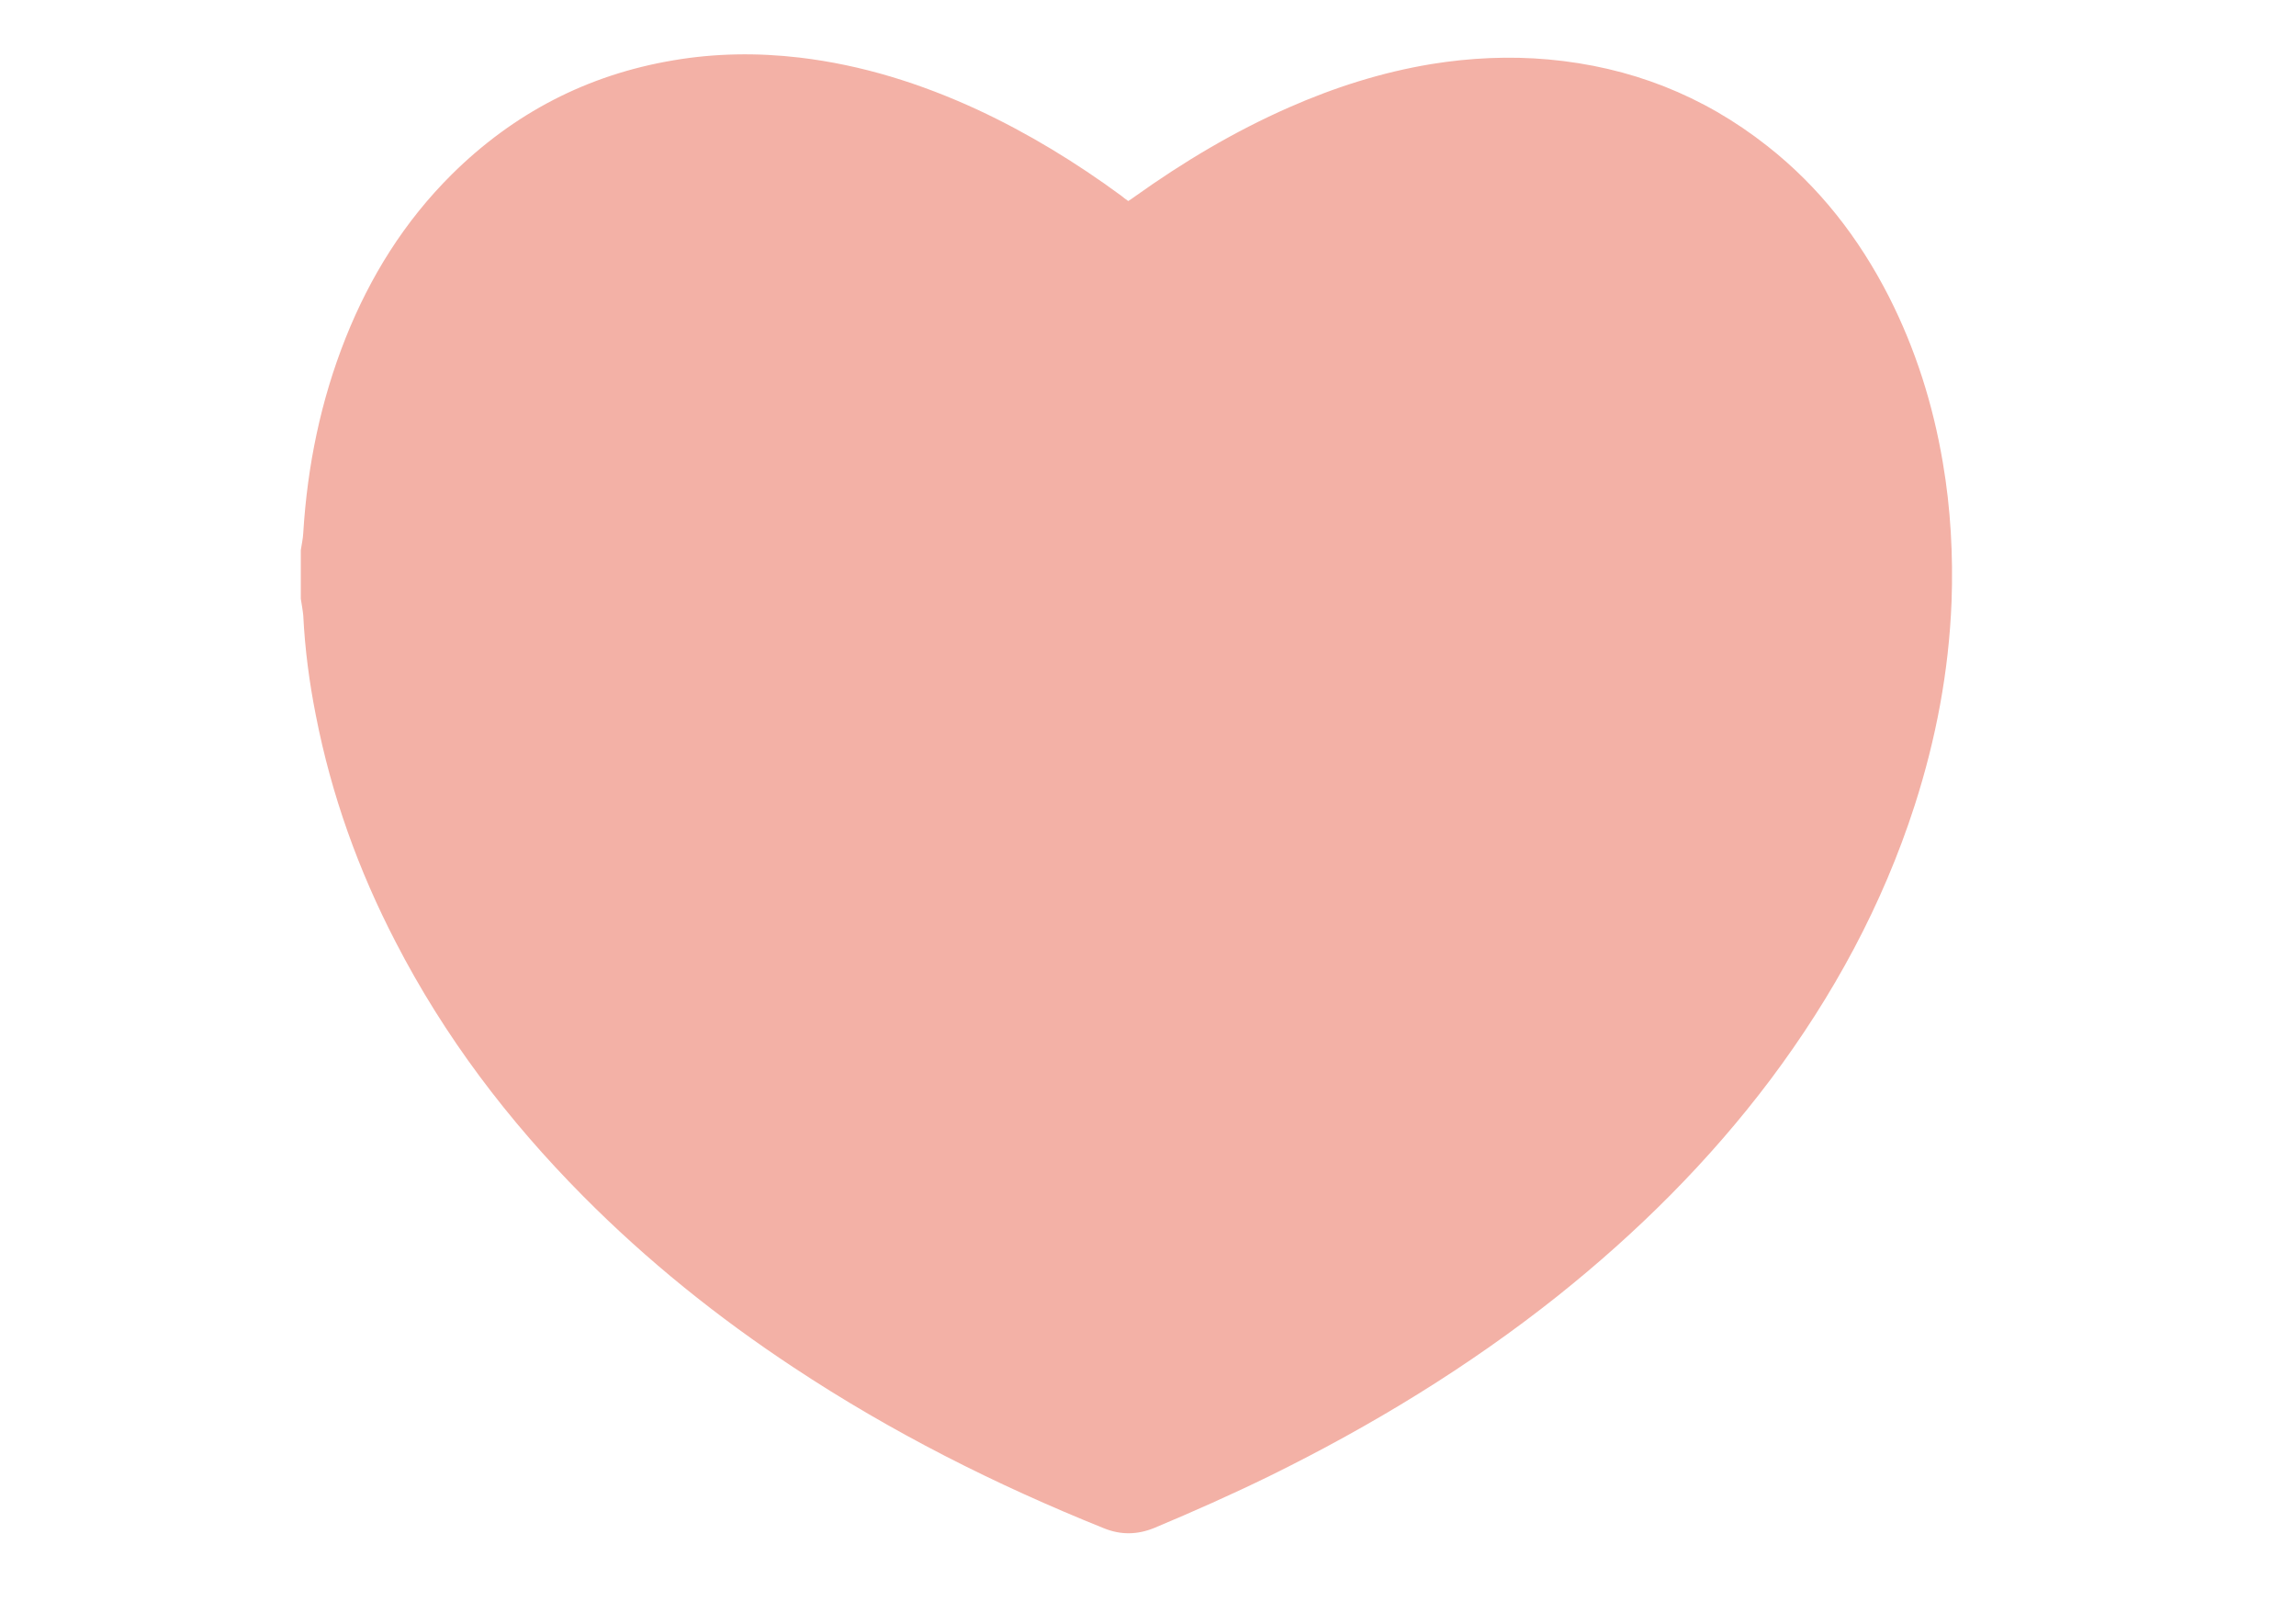
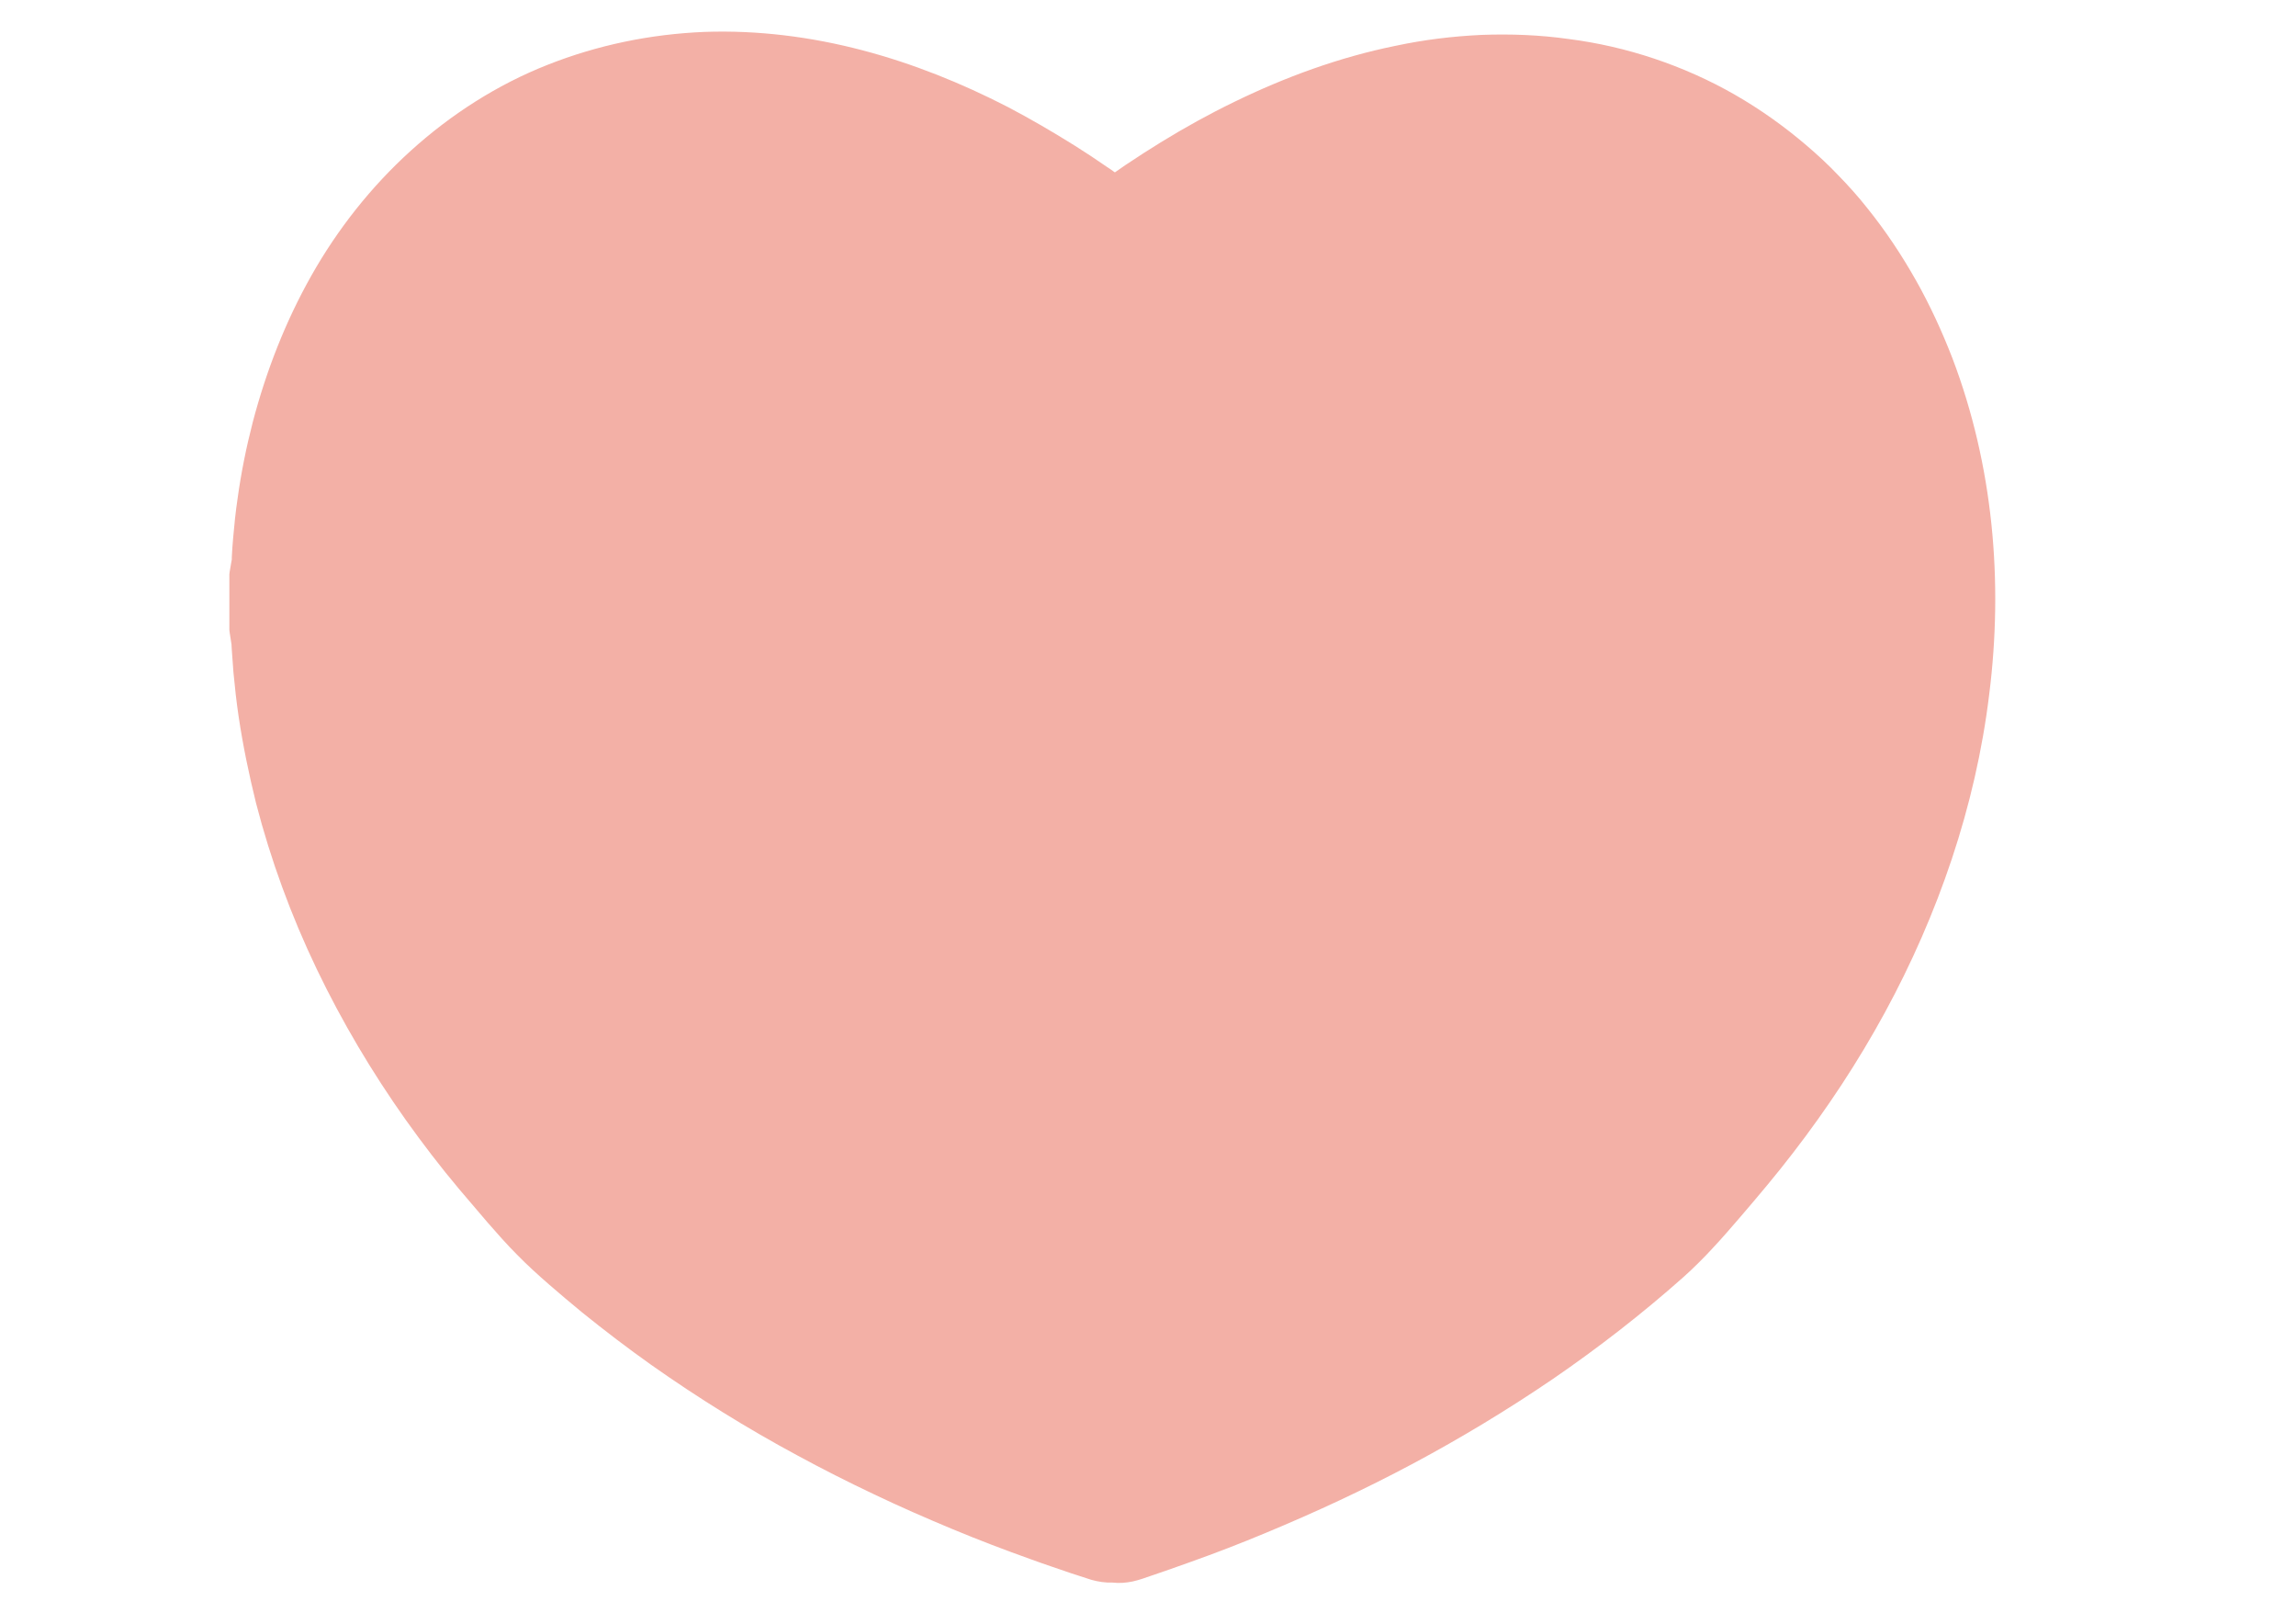
<svg xmlns="http://www.w3.org/2000/svg" version="1.1" id="Calque_1" x="0px" y="0px" viewBox="0 0 841.9 595.3" style="enable-background:new 0 0 841.9 595.3;" xml:space="preserve">
  <style type="text/css">
- 	.st0{fill:#F3B1A6;}
+ 	.st0{fill:#F3B0A6;}
</style>
-   <path class="st0" d="M712.4,169.6c-3.6-21.3-10-41.6-19.8-60.9c-11-21.5-25.5-40.2-44.6-55.2c-23.6-18.6-50.4-29-80.2-31.7  c-14.4-1.3-28.8-0.6-43,1.7c-18.1,3-35.4,8.5-52.2,15.9c-20,8.8-38.6,19.9-56.4,32.6c-0.8,0.6-1.7,1.2-2.5,1.7  c-1-0.7-1.8-1.3-2.5-1.9c-16.6-12.2-34.1-22.9-52.8-31.6c-20.8-9.6-42.4-16.4-65.3-19.1c-15.4-1.8-30.8-1.6-46.1,1  c-31.6,5.3-58.7,19.4-81.4,41.9c-17.3,17.2-29.9,37.4-38.9,60c-9.1,22.9-14,46.8-15.5,71.4c-0.1,2.1-0.6,4.2-0.9,6.3  c0,5.9,0,11.8,0,17.8c0.3,2,0.7,4.1,0.9,6.1c0.6,12.3,2.2,24.5,4.6,36.6c5.7,29.2,15.6,56.8,29.3,83.2  c17.9,34.7,41.2,65.4,68.7,93.1c23.5,23.7,49.4,44.5,77.3,62.9c35.8,23.7,73.9,42.9,113.7,58.9c6.2,2.5,12.2,2.4,18.4-0.1  c14.3-6,28.5-12.3,42.4-19.1c37.4-18.4,72.9-40,105.6-66c29.2-23.3,55.5-49.4,78-79.3c23-30.7,41.1-64,52.9-100.6  c7.8-24.3,12.5-49.1,13.5-74.6C716.2,203.6,715.3,186.5,712.4,169.6z" />
+   <path class="st0" d="M715.9,131.3c-3.8-9.8-8.2-19.4-13.4-28.6c-5.2-9.2-11.1-18.1-17.8-26.4c-3.3-4.2-6.9-8.2-10.6-12  c-3.7-3.9-7.6-7.5-11.7-11c-8.2-7-16.9-13.2-26.3-18.6c-18.7-10.7-39.7-17.7-60.9-20.4c-10.6-1.5-21.3-1.9-32-1.5  c-10.7,0.5-21.2,1.8-31.5,4c-20.7,4.2-40.5,11.5-59,20.5c-9.3,4.5-18.3,9.5-27.1,14.9c-4.4,2.7-8.7,5.5-12.9,8.3  c-1.3,0.9-2.6,1.8-3.9,2.7c-1-0.7-1.9-1.4-2.9-2c-3.9-2.7-7.8-5.3-11.8-7.8c-8-5-16.2-9.8-24.6-14.2c-16.9-8.7-34.7-15.9-53.4-20.8  c-18.7-4.9-38.2-7.4-57.8-6.7c-19.7,0.8-39.2,4.8-57.6,12.1c-18.5,7.3-35.4,18.2-50,31.4c-14.6,13.2-26.9,28.8-36.5,45.8  c-9.6,17-16.6,35.1-21.5,53.7c-2.4,9.3-4.3,18.7-5.6,28.2c-0.7,4.7-1.2,9.5-1.6,14.2c-0.2,2.4-0.4,4.7-0.5,7.1l0,0.5l0,0.4l-0.2,1.1  l-0.6,3.5l-0.1,0.9v1.1v18.1v1.1l0.1,0.9l0.6,3.9c0.1,0.4,0.1,0.7,0.1,0.9l0.1,1.7c0.2,2.7,0.4,5.4,0.6,8.2  c0.5,5.4,1.1,10.8,1.9,16.2c1.6,10.7,3.8,21.3,6.4,31.8c5.4,20.9,12.9,41.3,22.2,60.7c9.3,19.4,20.3,37.9,32.7,55.4  c6.2,8.7,12.7,17.2,19.6,25.4l5.2,6.1l5.2,6.1c3.5,4,7,8,10.8,11.8c3.7,3.8,7.7,7.4,11.7,10.9c4,3.5,8.1,6.9,12.2,10.3  c8.3,6.7,16.7,13.1,25.3,19.2c17.3,12.2,35.2,23.3,53.6,33.2c9.2,5,18.5,9.7,28,14.2c9.4,4.5,19,8.7,28.6,12.7  c9.6,4,19.3,7.7,29.1,11.2c4.9,1.8,9.8,3.4,14.7,5.1c2.5,0.8,4.9,1.6,7.4,2.4c2.5,0.7,5.2,1.1,7.7,1h0c0,0,0,0,0,0l0,0  c2.5,0.3,5,0.1,7.4-0.4c1.2-0.3,2.5-0.6,3.6-1l3.5-1.2c4.7-1.6,9.3-3.2,14-4.9c9.3-3.3,18.6-6.9,27.7-10.7c18.3-7.6,36.4-16,54-25.4  c17.6-9.4,34.8-19.8,51.4-31.1c16.6-11.4,32.6-23.8,47.8-37.3c1.9-1.7,3.7-3.4,5.5-5.2c1.8-1.8,3.6-3.6,5.3-5.5  c3.5-3.7,6.8-7.6,10.1-11.4c6.6-7.7,13.2-15.5,19.4-23.6c12.4-16.1,23.7-33.2,33.5-51.2c9.8-18,18.1-36.9,24.6-56.4  c6.5-19.5,11.2-39.7,13.7-60.3C734.6,213.4,730.9,170.7,715.9,131.3z" />
</svg>
